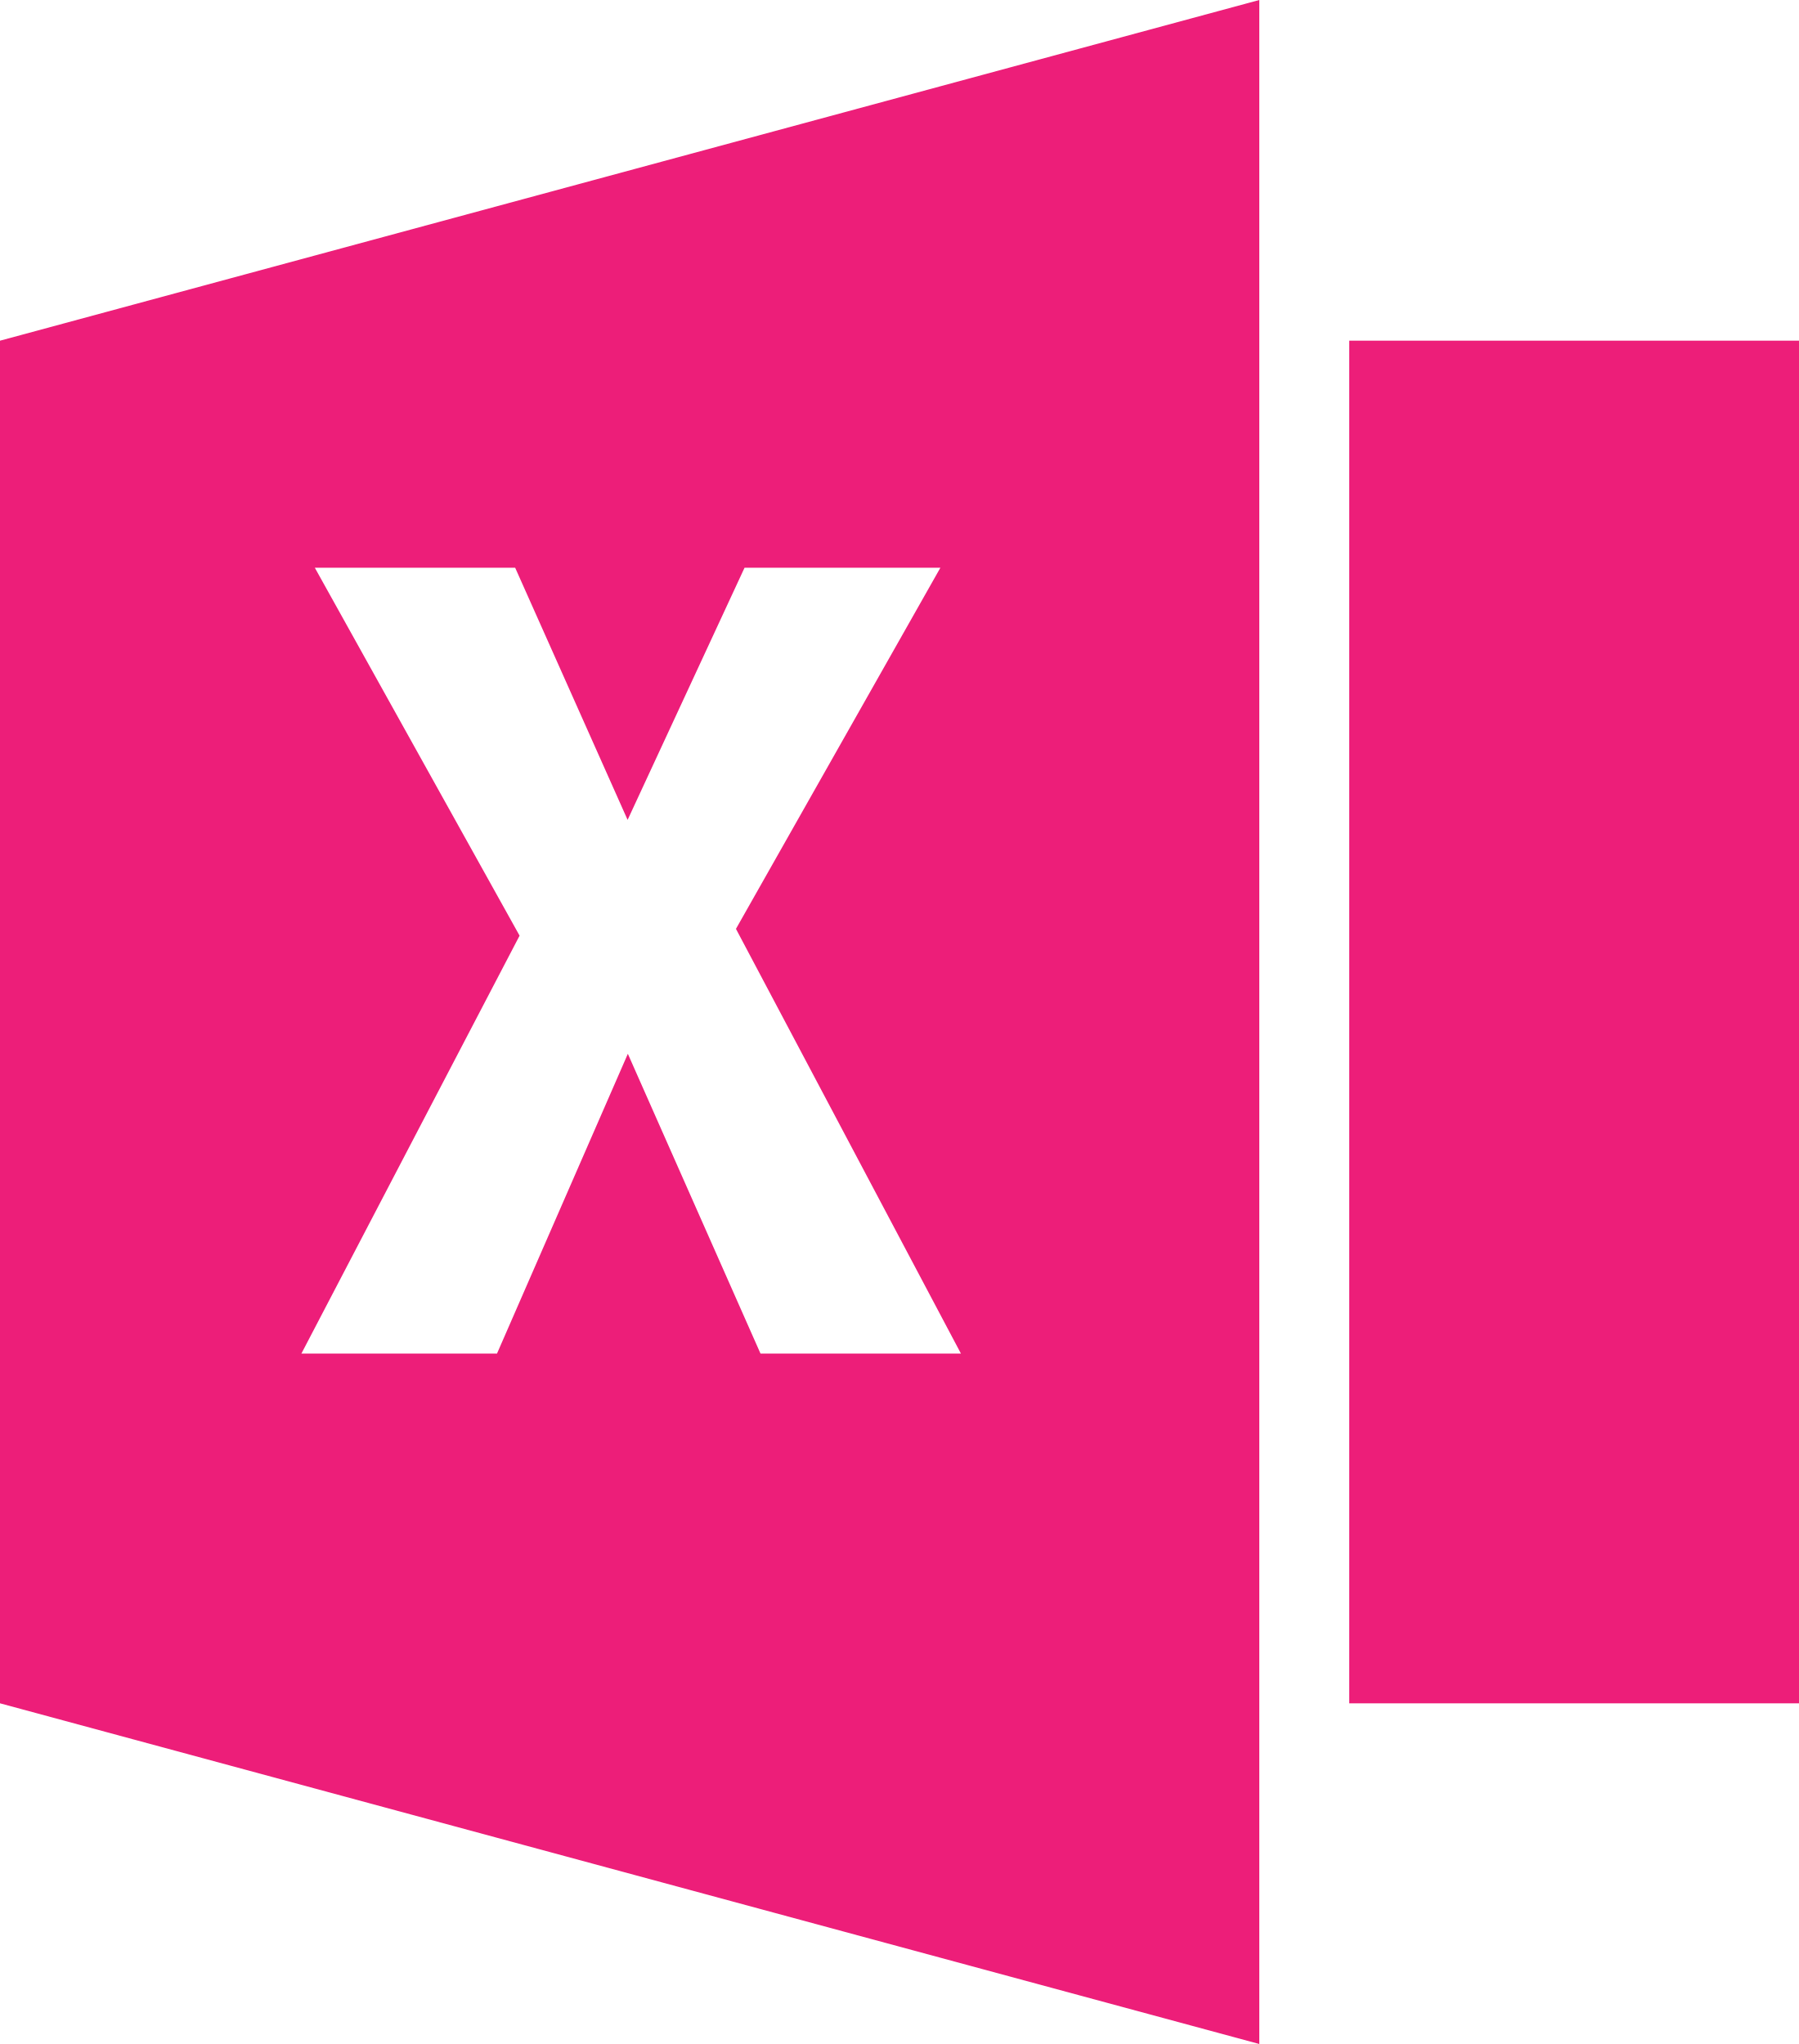
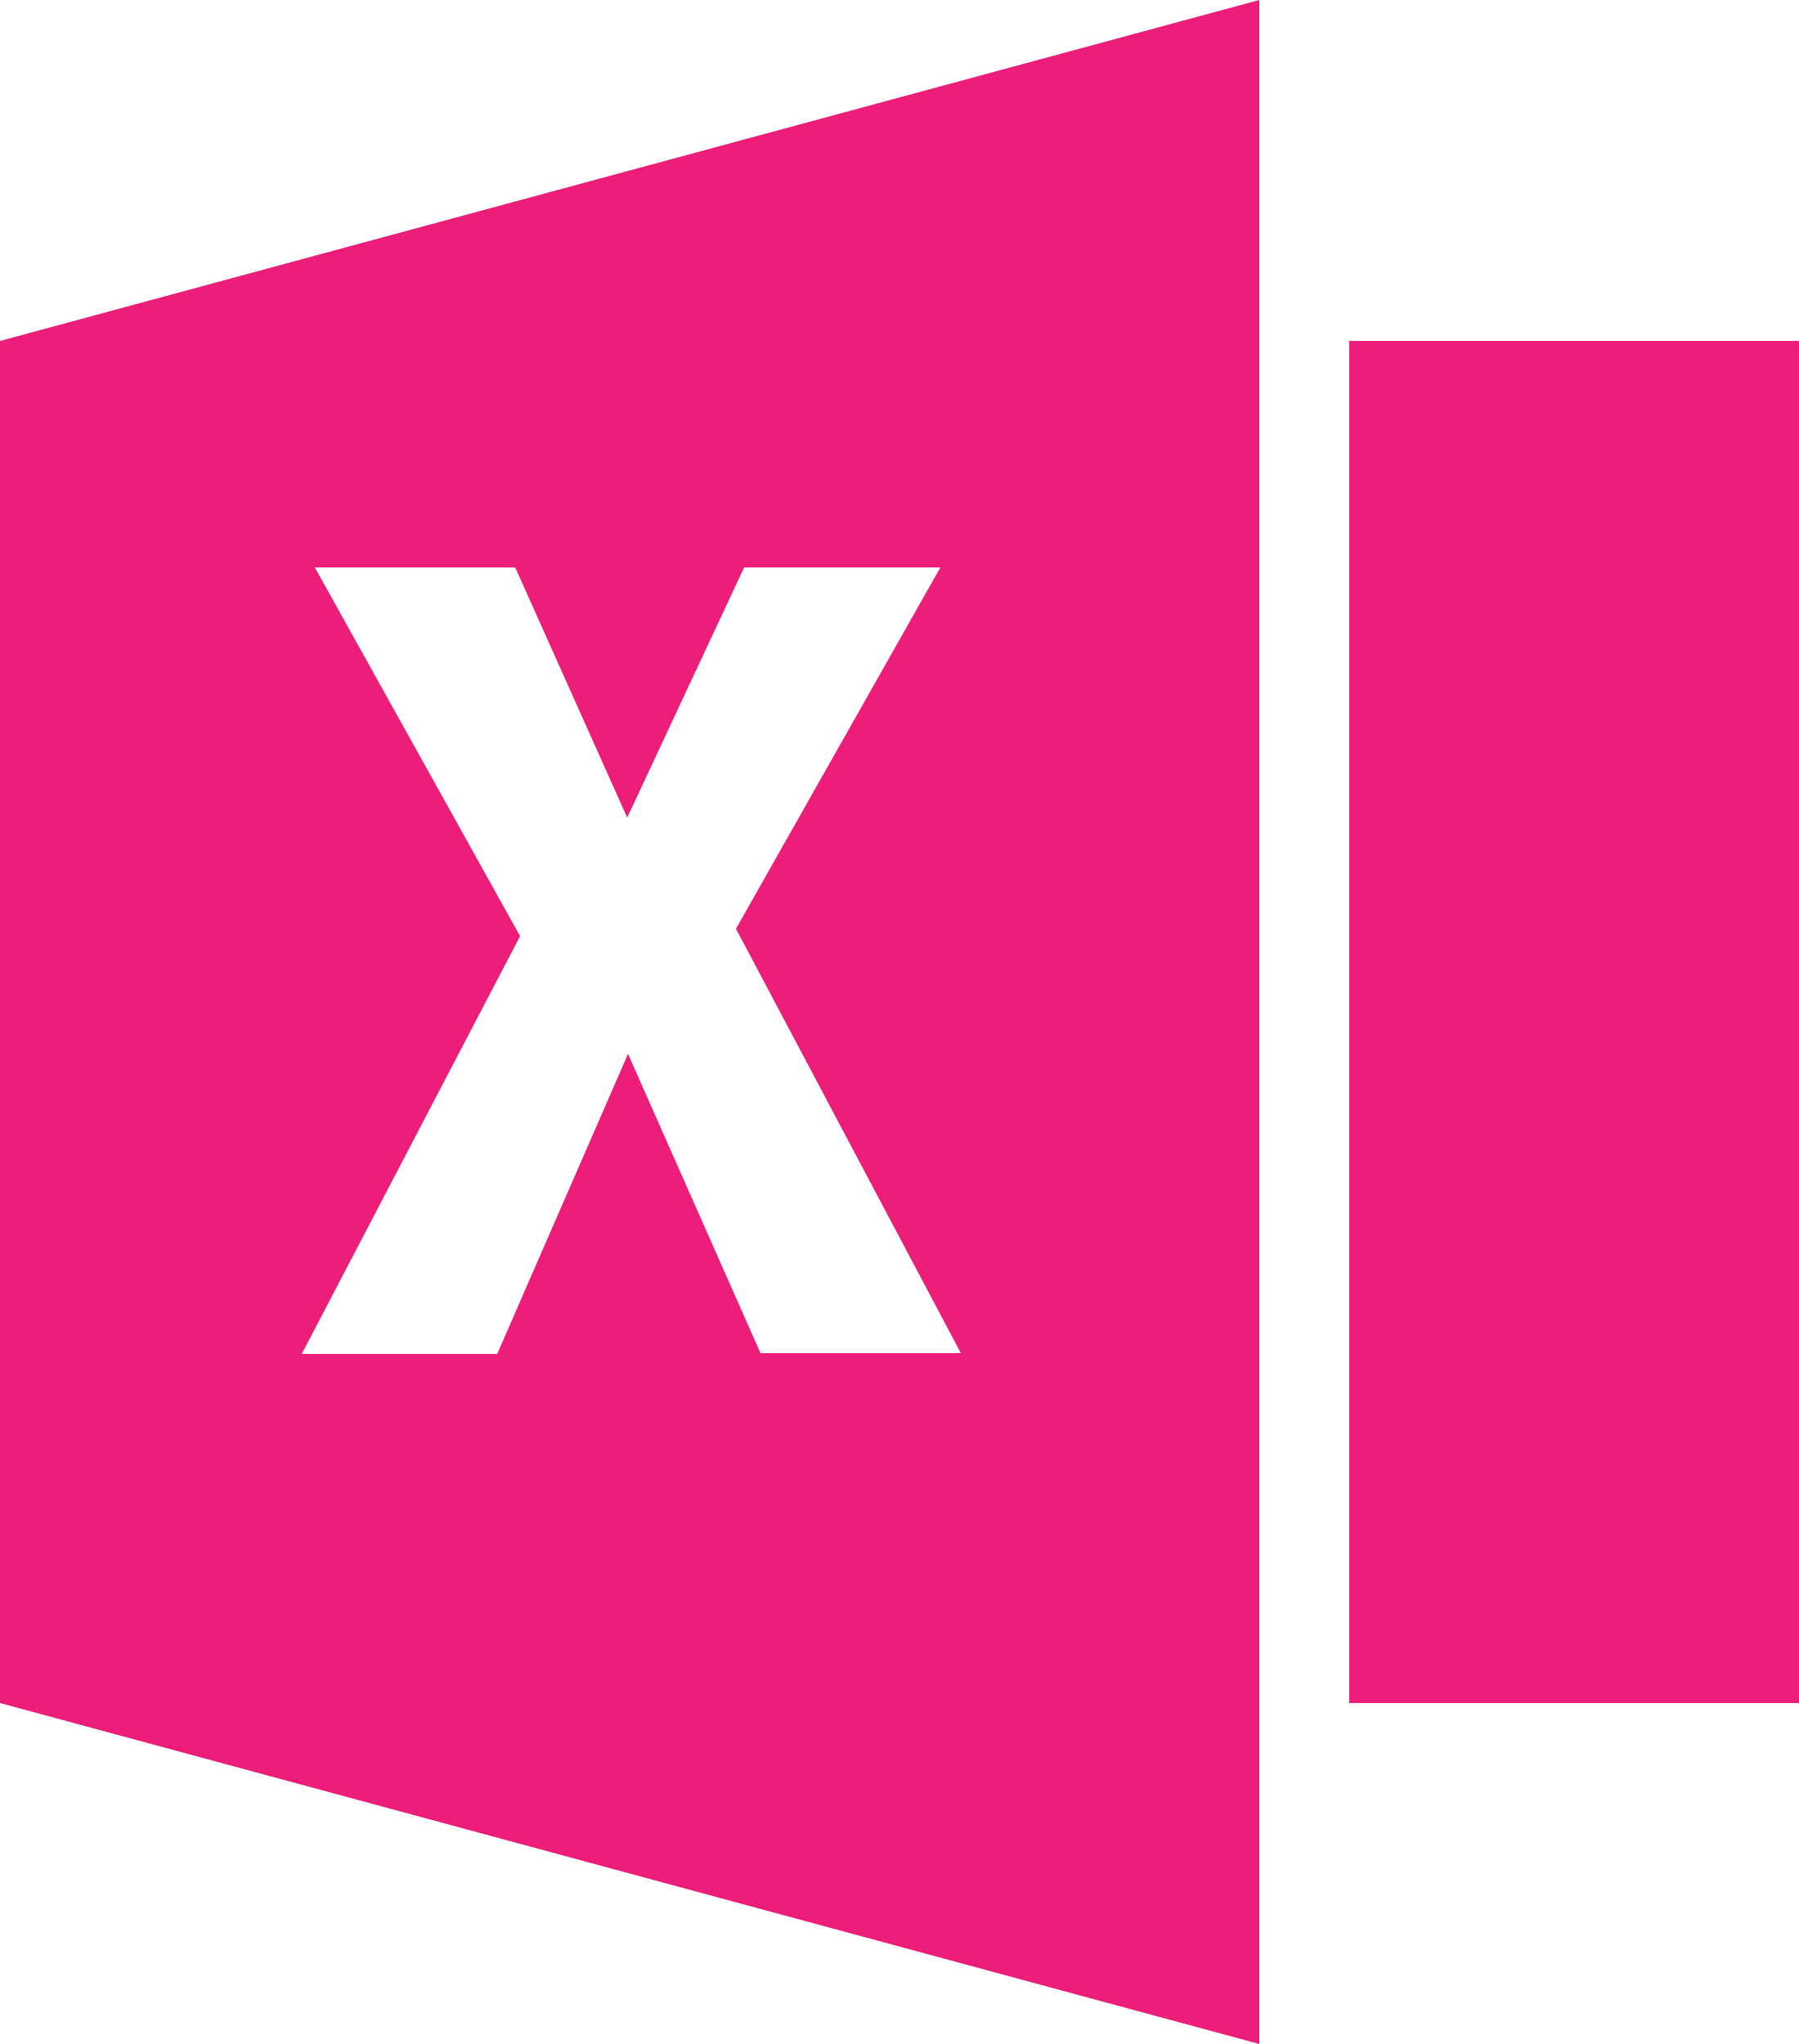
- <svg xmlns="http://www.w3.org/2000/svg" width="22" height="25" viewBox="0 0 22 25">
+ <svg xmlns="http://www.w3.org/2000/svg" id="Слой_1" data-name="Слой 1" viewBox="0 0 22 25">
  <defs>
-     <style>
-       .cls-1 {
-         fill: #ed1e79;
-         fill-rule: evenodd;
-       }
-     </style>
+     <style>.cls-1{fill:#ed1e79;}</style>
  </defs>
-   <path id="exel" class="cls-1" d="M993.5,769.167H999v16.666h-5.5V769.167ZM977,785.833L992.4,790V765L977,769.167v16.666Zm3.85-13.889H983.3l1.375,3.084,1.43-3.084H988.5l-2.5,4.417,2.751,5.194H986.3l-1.622-3.666-1.6,3.666h-2.392l2.668-5.111Z" transform="translate(-977 -765)" />
+   <path id="exel" class="cls-1" d="M16.5,4.17H22V20.83H16.5ZM0,20.83,15.4,25V0L0,4.17ZM3.85,6.94H6.3L7.67,10,9.1,6.94h2.4L9,11.36l2.75,5.19H9.3L7.68,12.89l-1.6,3.67H3.69l2.67-5.11Z" />
</svg>
